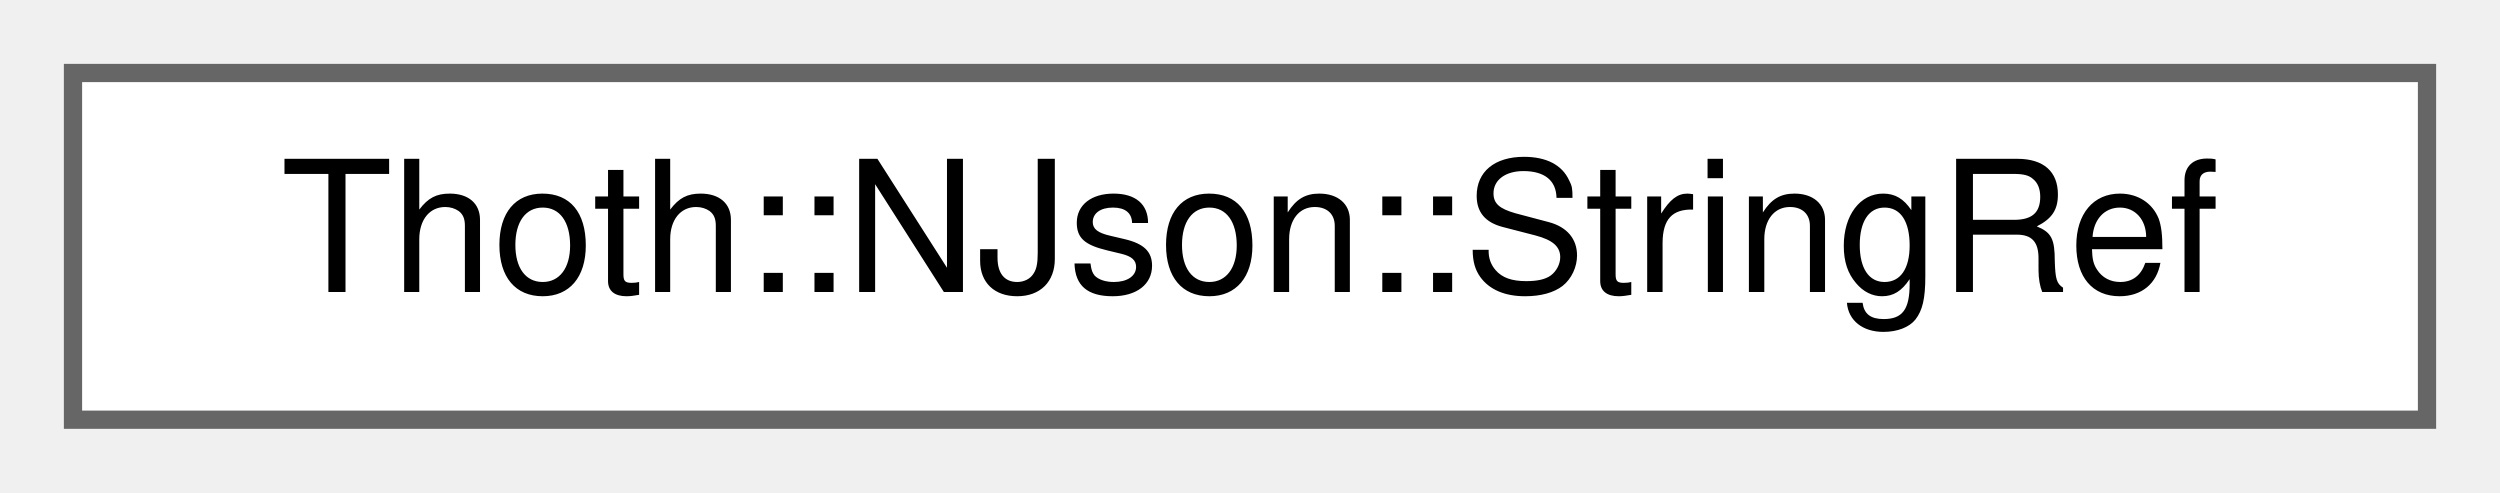
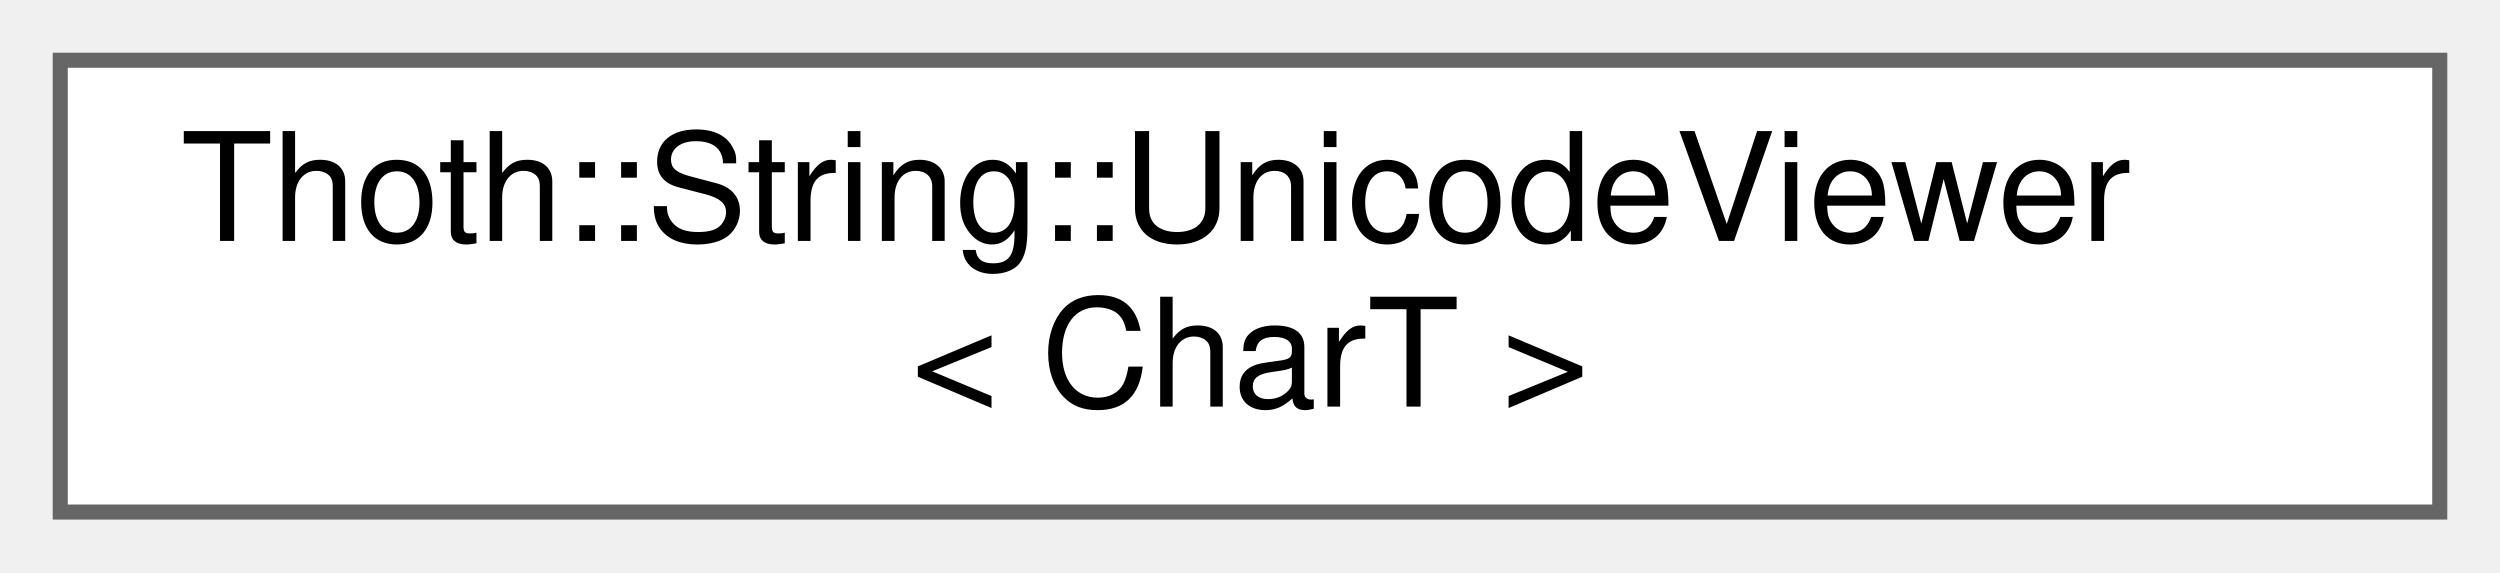
- <svg xmlns="http://www.w3.org/2000/svg" xmlns:xlink="http://www.w3.org/1999/xlink" width="137pt" height="27pt" viewBox="0.00 0.00 137.00 27.00">
-   <g id="graph0" class="graph" transform="scale(1 1) rotate(0) translate(4 23)">
+ <svg xmlns="http://www.w3.org/2000/svg" xmlns:xlink="http://www.w3.org/1999/xlink" width="166pt" height="38pt" viewBox="0.00 0.00 166.00 38.00">
+   <g id="graph0" class="graph" transform="scale(1 1) rotate(0) translate(4 34)">
    <g id="Node000000" class="node">
      <g id="a_Node000000">
-         <a xlink:href="struct_thoth_1_1_n_json_1_1_string_ref.html" target="_top" xlink:title=" ">
-           <polygon fill="white" stroke="#666666" points="129,-19 0,-19 0,0 129,0 129,-19" />
-           <text text-anchor="middle" x="64.5" y="-7" font-family="Helvetica,sans-Serif" font-size="10.00">Thoth::NJson::StringRef</text>
+         <a xlink:href="struct_thoth_1_1_string_1_1_unicode_viewer.html" target="_top" xlink:title="Non owning viewer that represents Unicode encodings.">
+           <polygon fill="white" stroke="#666666" points="158,-30 0,-30 0,0 158,0 158,-30" />
+           <text text-anchor="start" x="8" y="-18" font-family="Helvetica,sans-Serif" font-size="10.00">Thoth::String::UnicodeViewer</text>
+           <text text-anchor="middle" x="79" y="-7" font-family="Helvetica,sans-Serif" font-size="10.00">&lt; CharT &gt;</text>
        </a>
      </g>
    </g>
  </g>
</svg>
